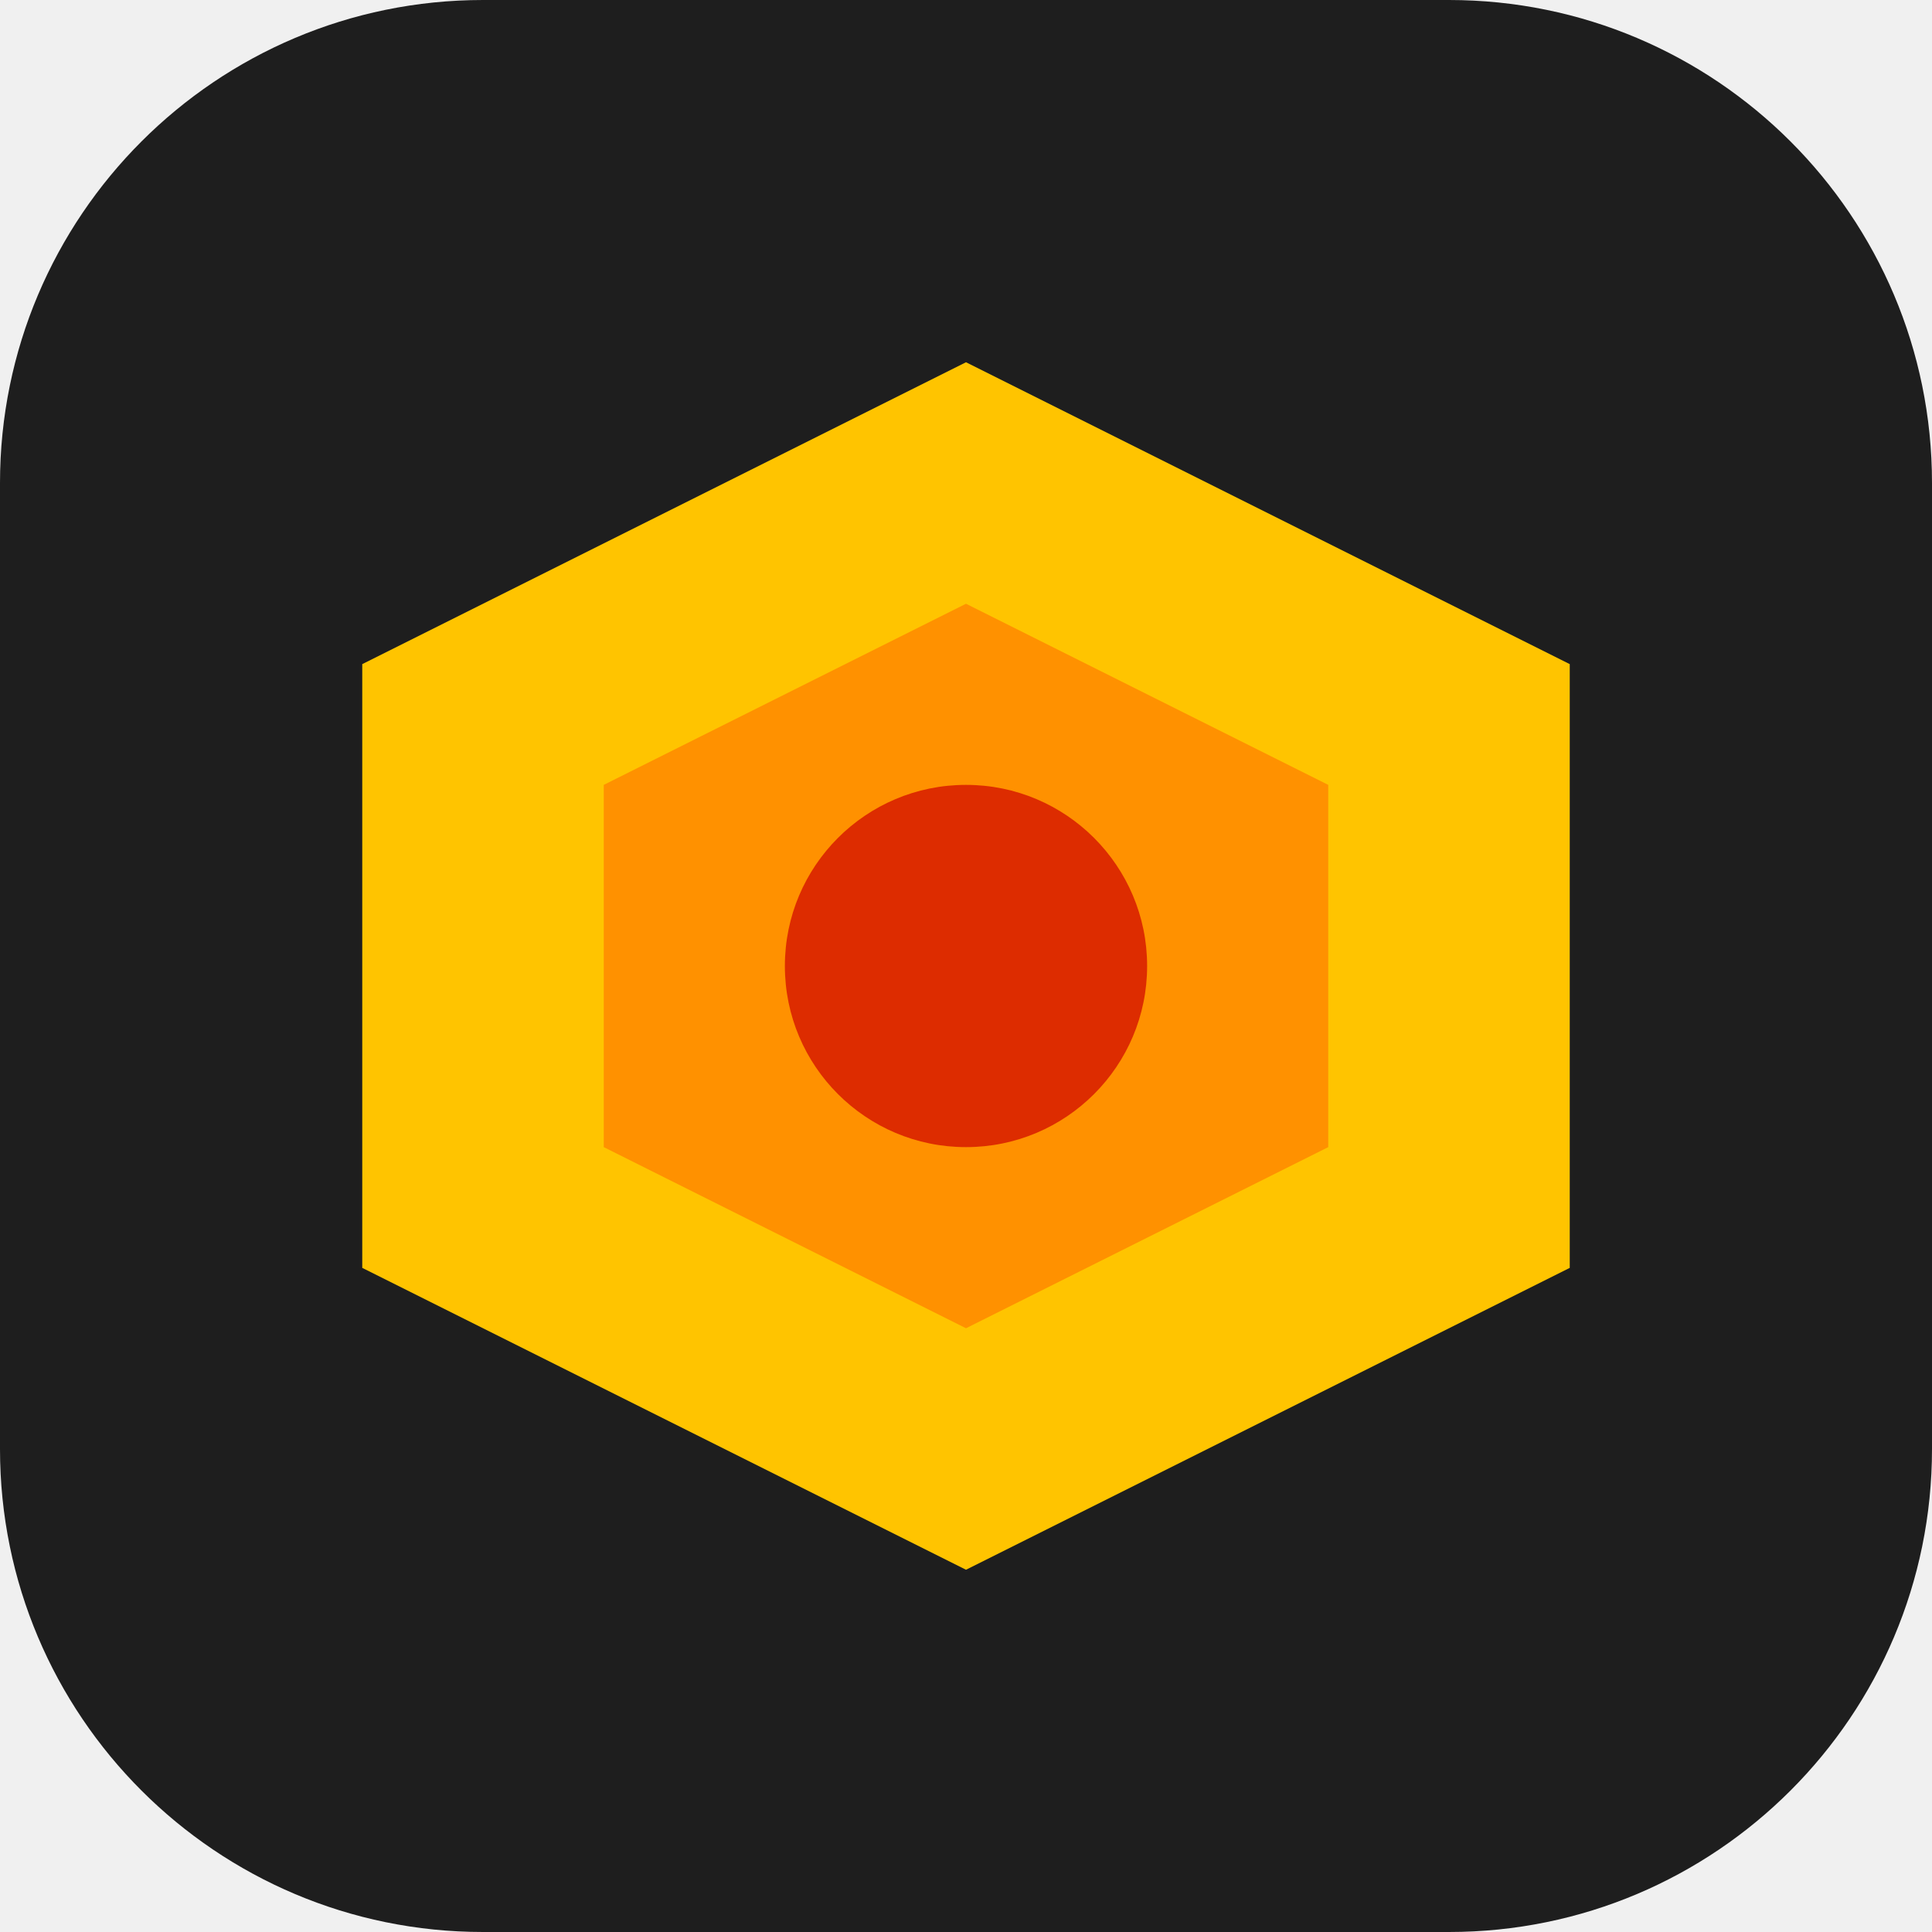
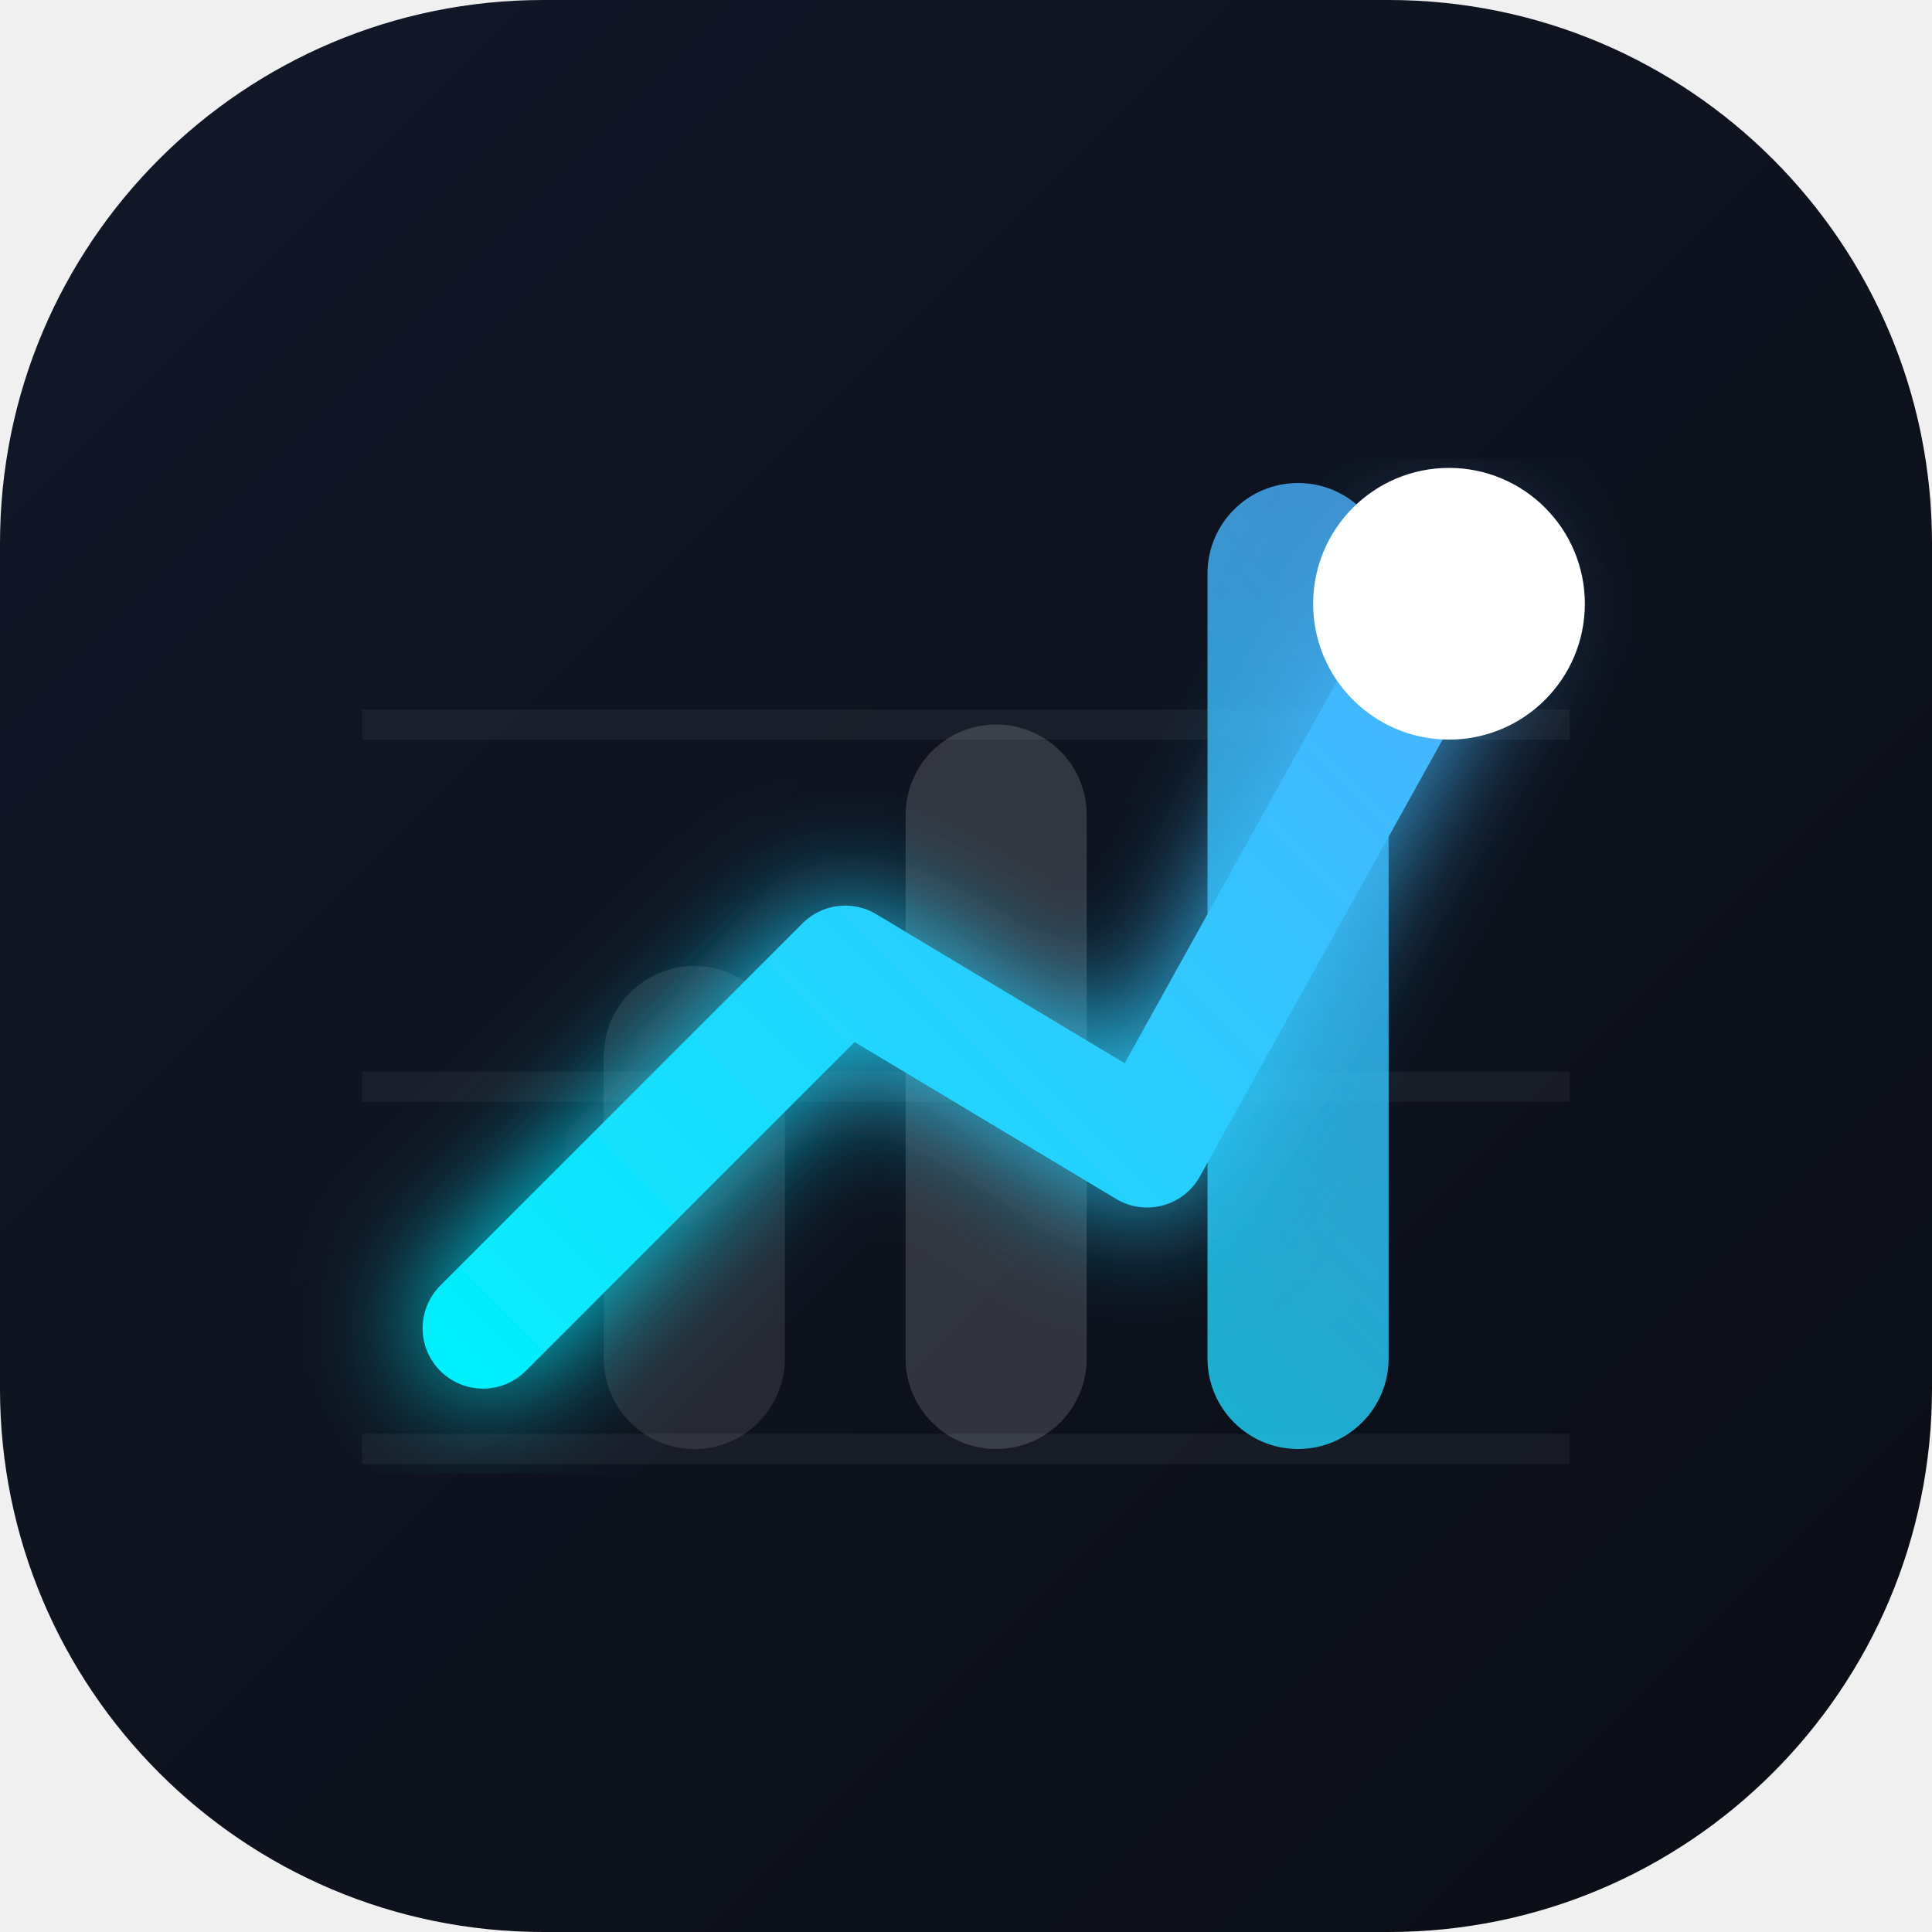
<svg xmlns="http://www.w3.org/2000/svg" width="64" height="64" viewBox="0 0 64 64" fill="none">
-   <rect width="64" height="64" rx="16" fill="#1E1E1E" />
-   <path d="M32 12L52 22V42L32 52L12 42V22L32 12Z" fill="#FFC400" />
-   <path d="M32 20L44 26V38L32 44L20 38V26L32 20Z" fill="#FF9100" />
-   <circle cx="32" cy="32" r="6" fill="#DD2C00" />
+   <defs>
+     <linearGradient id="bgGrad" x1="0" y1="0" x2="64" y2="64" gradientUnits="userSpaceOnUse">
+       <stop offset="0%" stop-color="#121829" />
+       <stop offset="100%" stop-color="#0A0D14" />
+     </linearGradient>
+     <linearGradient id="trendGrad" x1="16" y1="48" x2="48" y2="16" gradientUnits="userSpaceOnUse">
+       <stop offset="0%" stop-color="#00F2FE" />
+       <stop offset="100%" stop-color="#4FACFE" />
+     </linearGradient>
+     <filter id="glow" x="-20%" y="-20%" width="140%" height="140%">
+       <feGaussianBlur stdDeviation="2" result="blur" />
+       <feMerge>
+         <feMergeNode in="blur" />
+         <feMergeNode in="SourceGraphic" />
+       </feMerge>
+     </filter>
+   </defs>
+   <rect width="64" height="64" rx="18" fill="url(#bgGrad)" />
+   <line x1="12" y1="24" x2="52" y2="24" stroke="#ffffff" stroke-opacity="0.05" stroke-width="1" />
+   <line x1="12" y1="36" x2="52" y2="36" stroke="#ffffff" stroke-opacity="0.05" stroke-width="1" />
+   <line x1="12" y1="48" x2="52" y2="48" stroke="#ffffff" stroke-opacity="0.05" stroke-width="1" />
+   <rect x="20" y="32" width="6" height="16" rx="3" fill="#ffffff" fill-opacity="0.1" />
+   <rect x="30" y="24" width="6" height="24" rx="3" fill="#ffffff" fill-opacity="0.15" />
+   <rect x="40" y="16" width="6" height="32" rx="3" fill="url(#trendGrad)" fill-opacity="0.8" />
+   <path d="M16 44 L28 32 L38 38 L48 20" stroke="url(#trendGrad)" stroke-width="4" stroke-linecap="round" stroke-linejoin="round" filter="url(#glow)" />
+   <circle cx="48" cy="20" r="4.5" fill="#FFFFFF" />
</svg>
